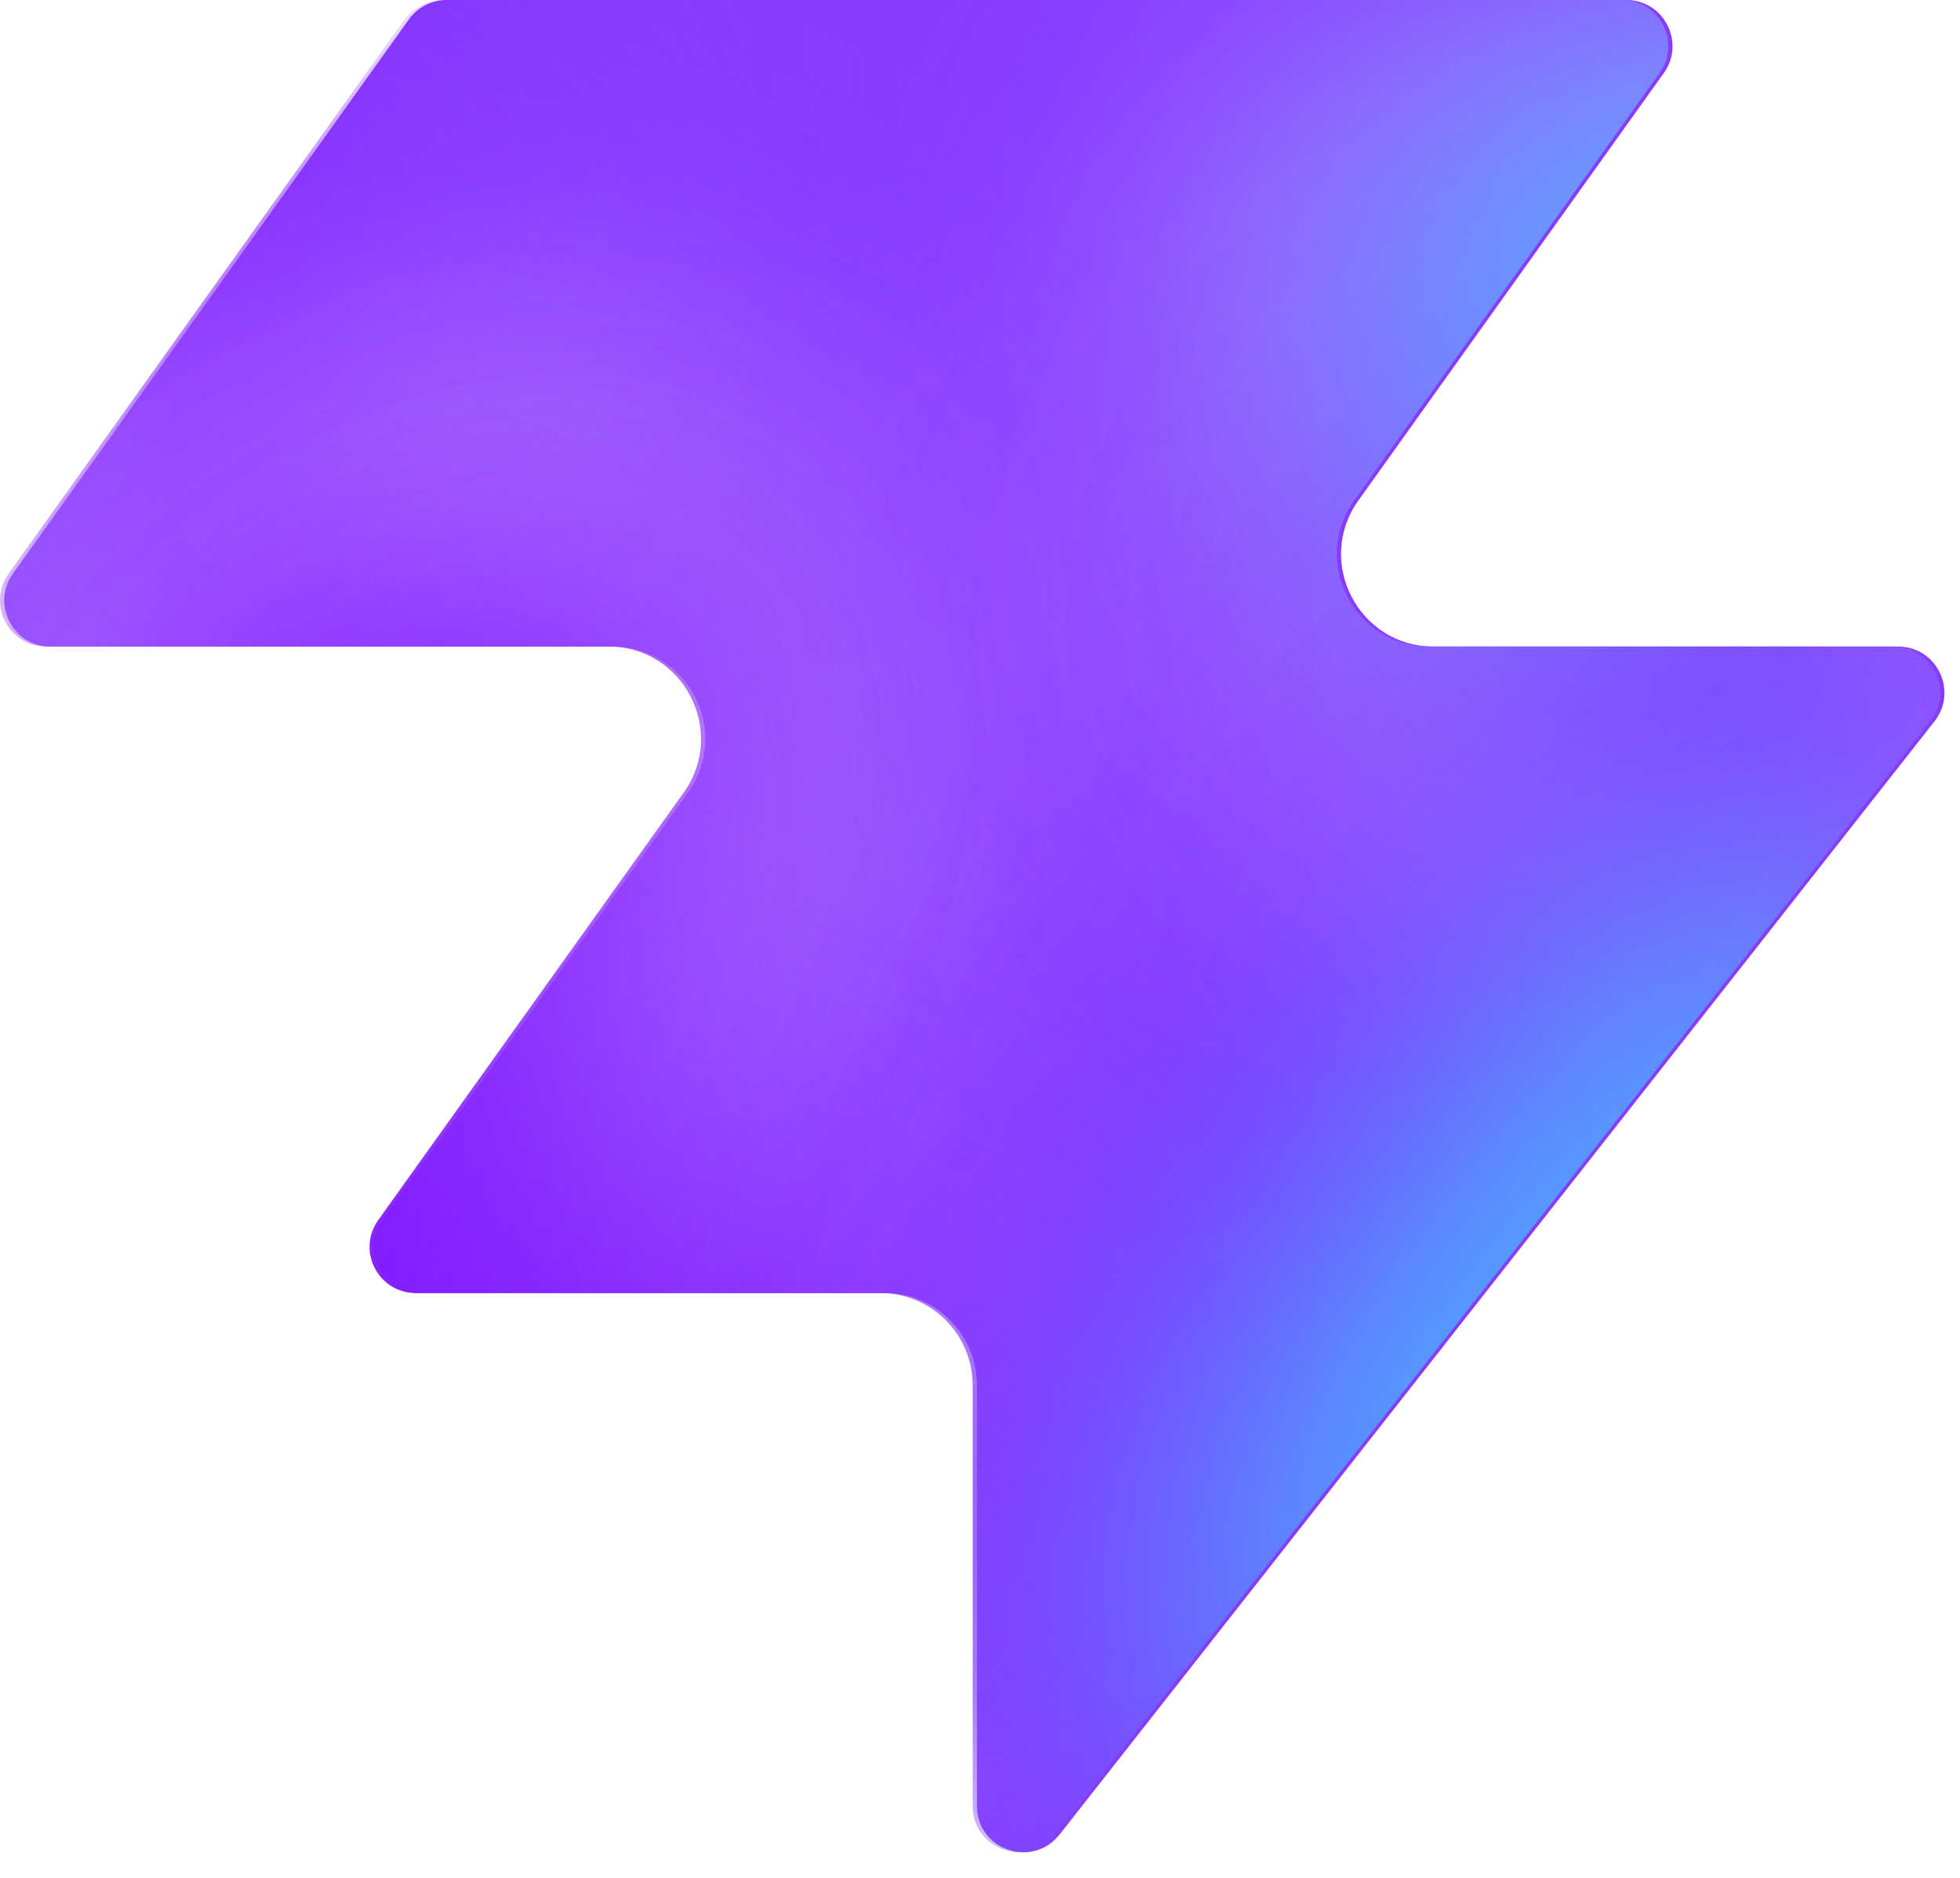
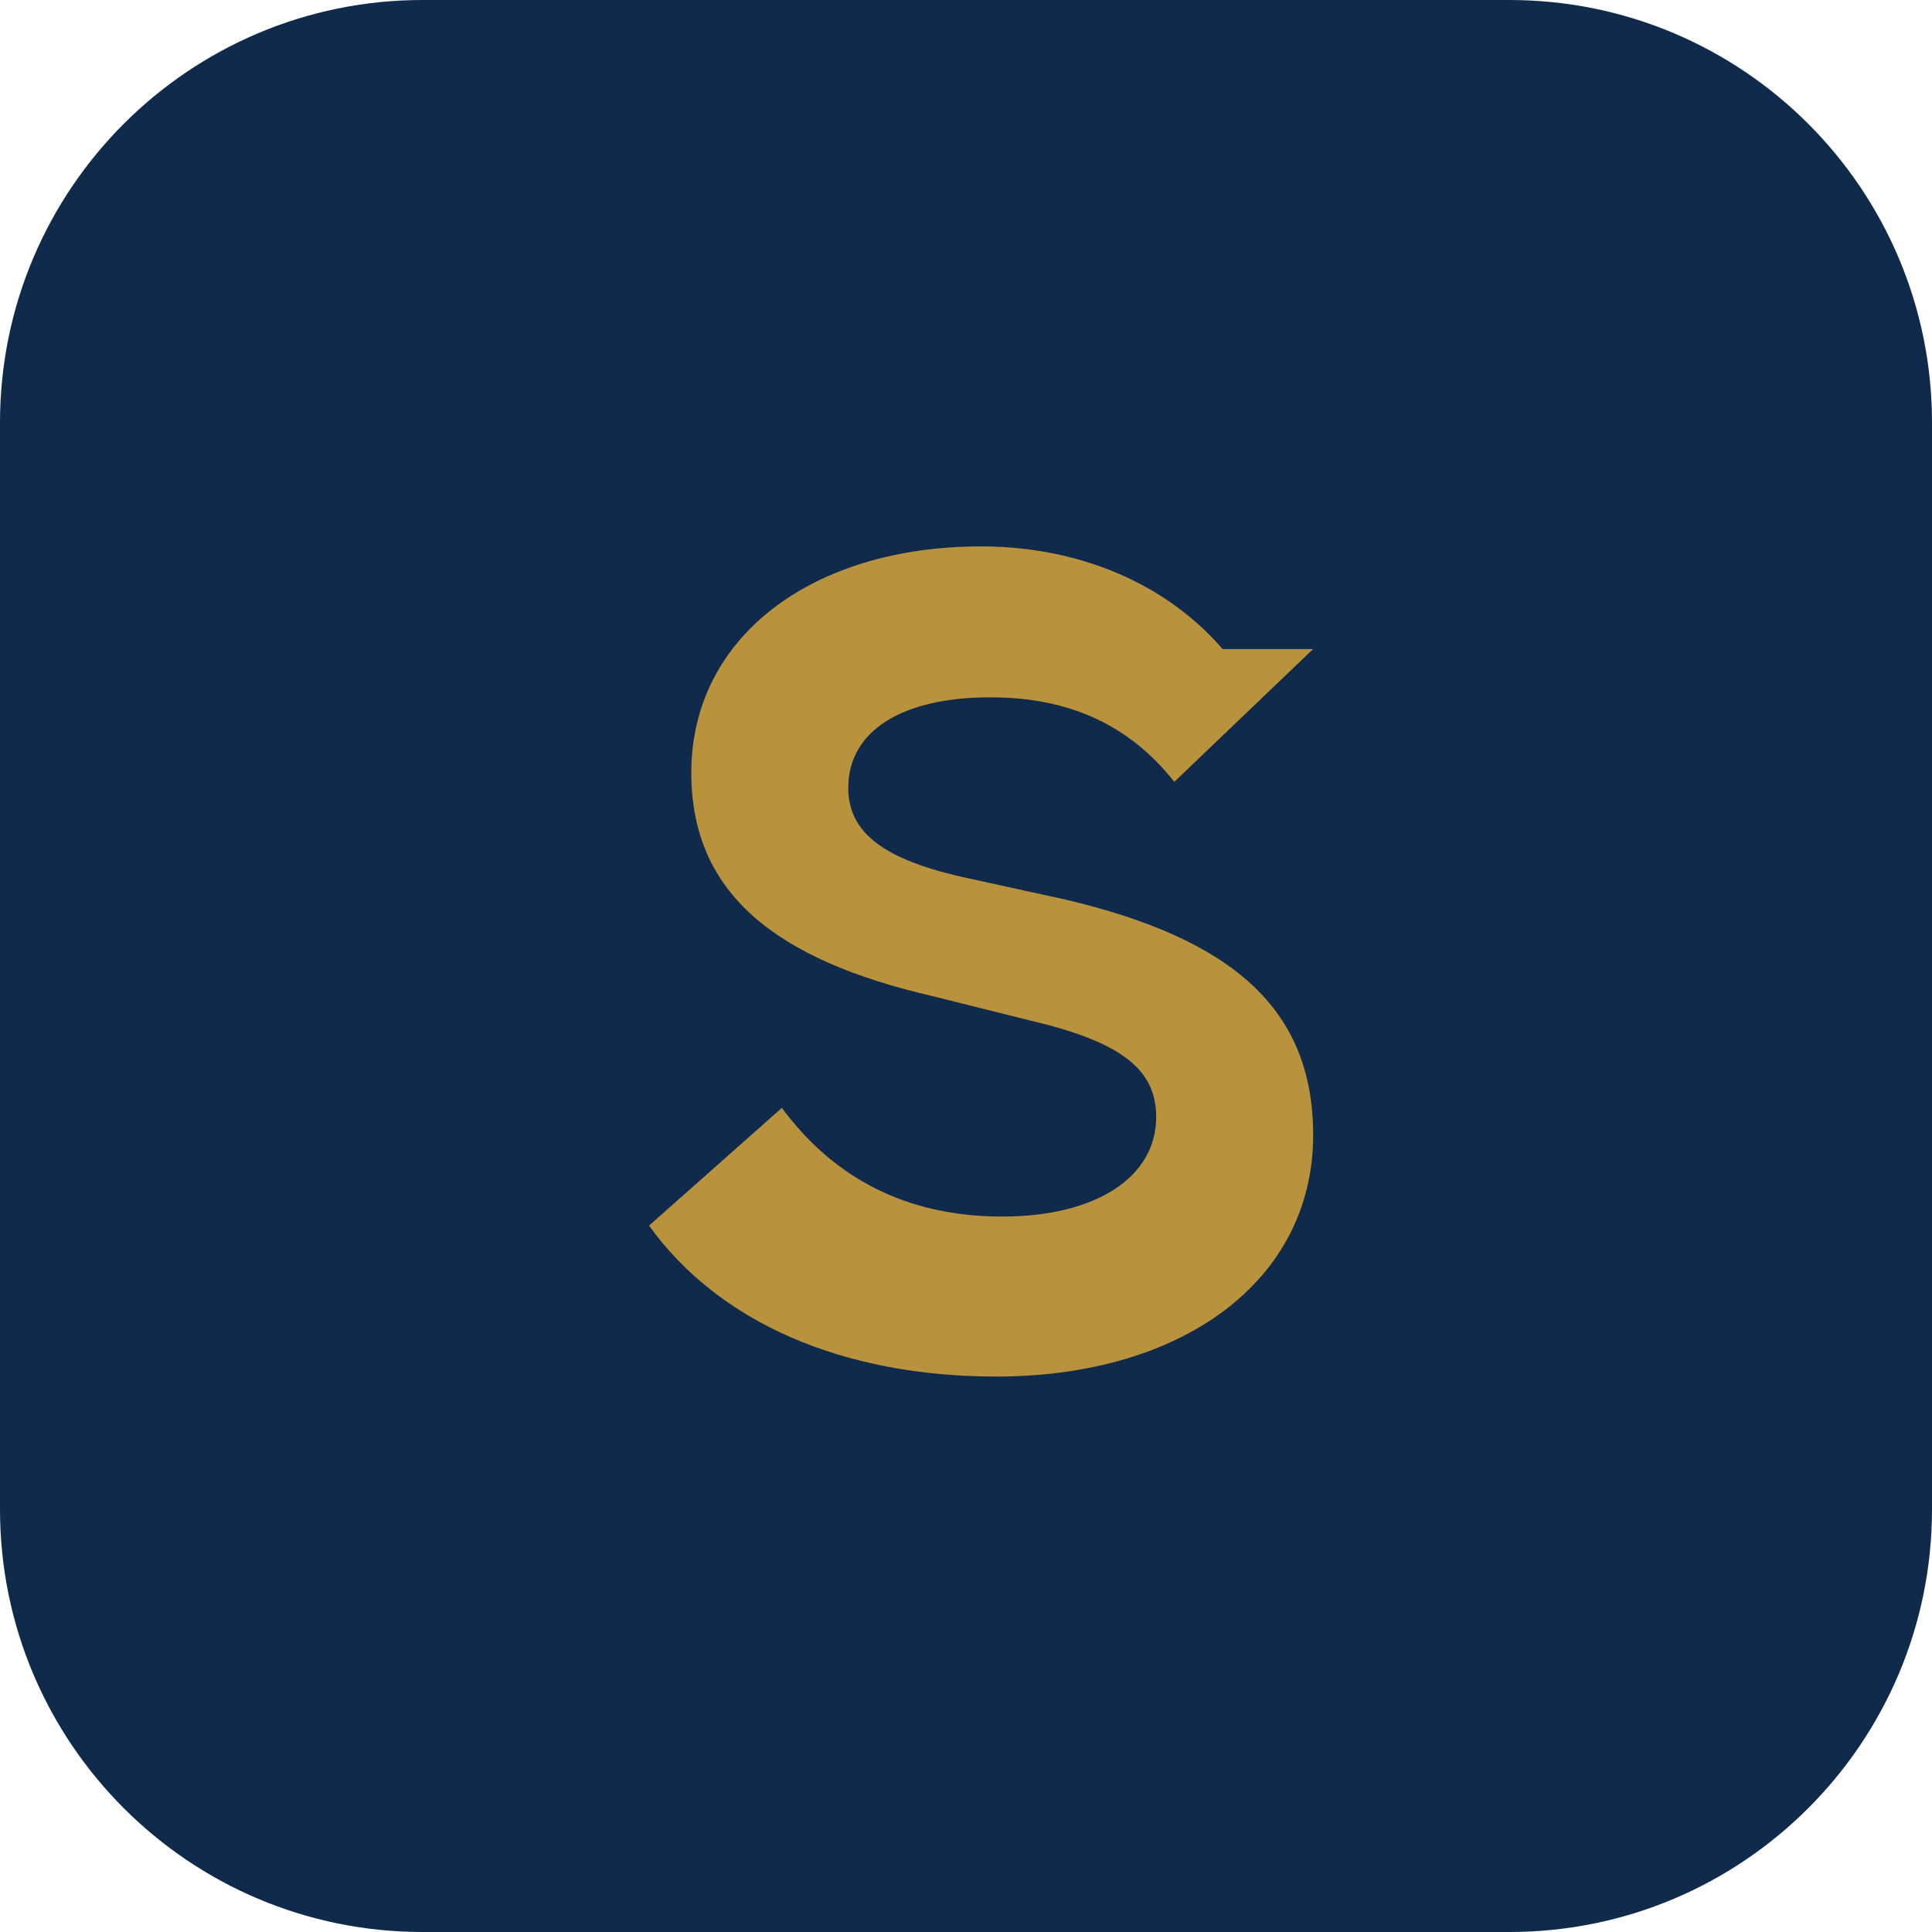
- <svg xmlns="http://www.w3.org/2000/svg" width="48" height="46" fill="none" viewBox="0 0 48 46">
-   <path fill="#863bff" d="M25.946 44.938c-.664.845-2.021.375-2.021-.698V33.937a2.26 2.26 0 0 0-2.262-2.262H10.287c-.92 0-1.456-1.04-.92-1.788l7.48-10.471c1.07-1.497 0-3.578-1.842-3.578H1.237c-.92 0-1.456-1.04-.92-1.788L10.013.474c.214-.297.556-.474.92-.474h28.894c.92 0 1.456 1.04.92 1.788l-7.48 10.471c-1.07 1.498 0 3.579 1.842 3.579h11.377c.943 0 1.473 1.088.89 1.83L25.947 44.94z" style="fill:#863bff;fill:color(display-p3 .525 .23 1);fill-opacity:1" />
-   <mask id="a" width="48" height="46" x="0" y="0" maskUnits="userSpaceOnUse" style="mask-type:alpha">
-     <path fill="#000" d="M25.842 44.938c-.664.844-2.021.375-2.021-.698V33.937a2.26 2.26 0 0 0-2.262-2.262H10.183c-.92 0-1.456-1.04-.92-1.788l7.48-10.471c1.07-1.498 0-3.579-1.842-3.579H1.133c-.92 0-1.456-1.04-.92-1.787L9.91.473c.214-.297.556-.474.92-.474h28.894c.92 0 1.456 1.04.92 1.788l-7.48 10.471c-1.07 1.498 0 3.578 1.842 3.578h11.377c.943 0 1.473 1.088.89 1.832L25.843 44.94z" style="fill:#000;fill-opacity:1" />
-   </mask>
-   <g mask="url(#a)">
-     <g filter="url(#b)">
-       <ellipse cx="5.508" cy="14.704" fill="#ede6ff" rx="5.508" ry="14.704" style="fill:#ede6ff;fill:color(display-p3 .927 .903 1);fill-opacity:1" transform="matrix(.00324 1 1 -.00324 -4.47 31.516)" />
-     </g>
-     <g filter="url(#c)">
-       <ellipse cx="10.399" cy="29.851" fill="#ede6ff" rx="10.399" ry="29.851" style="fill:#ede6ff;fill:color(display-p3 .927 .903 1);fill-opacity:1" transform="matrix(.00324 1 1 -.00324 -39.328 7.883)" />
-     </g>
-     <g filter="url(#d)">
-       <ellipse cx="5.508" cy="30.487" fill="#7e14ff" rx="5.508" ry="30.487" style="fill:#7e14ff;fill:color(display-p3 .492 .077 1);fill-opacity:1" transform="rotate(89.814 -25.913 -14.639)scale(1 -1)" />
-     </g>
-     <g filter="url(#e)">
-       <ellipse cx="5.508" cy="30.599" fill="#7e14ff" rx="5.508" ry="30.599" style="fill:#7e14ff;fill:color(display-p3 .492 .077 1);fill-opacity:1" transform="rotate(89.814 -32.644 -3.334)scale(1 -1)" />
-     </g>
-     <g filter="url(#f)">
-       <ellipse cx="5.508" cy="30.599" fill="#7e14ff" rx="5.508" ry="30.599" style="fill:#7e14ff;fill:color(display-p3 .492 .077 1);fill-opacity:1" transform="matrix(.00324 1 1 -.00324 -34.34 30.47)" />
-     </g>
-     <g filter="url(#g)">
-       <ellipse cx="14.072" cy="22.078" fill="#ede6ff" rx="14.072" ry="22.078" style="fill:#ede6ff;fill:color(display-p3 .927 .903 1);fill-opacity:1" transform="rotate(93.35 24.506 48.493)scale(-1 1)" />
-     </g>
-     <g filter="url(#h)">
-       <ellipse cx="3.47" cy="21.501" fill="#7e14ff" rx="3.47" ry="21.501" style="fill:#7e14ff;fill:color(display-p3 .492 .077 1);fill-opacity:1" transform="rotate(89.009 28.708 47.59)scale(-1 1)" />
-     </g>
-     <g filter="url(#i)">
-       <ellipse cx="3.47" cy="21.501" fill="#7e14ff" rx="3.47" ry="21.501" style="fill:#7e14ff;fill:color(display-p3 .492 .077 1);fill-opacity:1" transform="rotate(89.009 28.708 47.59)scale(-1 1)" />
-     </g>
-     <g filter="url(#j)">
-       <ellipse cx=".387" cy="8.972" fill="#7e14ff" rx="4.407" ry="29.108" style="fill:#7e14ff;fill:color(display-p3 .492 .077 1);fill-opacity:1" transform="rotate(39.51 .387 8.972)" />
-     </g>
-     <g filter="url(#k)">
-       <ellipse cx="47.523" cy="-6.092" fill="#7e14ff" rx="4.407" ry="29.108" style="fill:#7e14ff;fill:color(display-p3 .492 .077 1);fill-opacity:1" transform="rotate(37.892 47.523 -6.092)" />
-     </g>
-     <g filter="url(#l)">
-       <ellipse cx="41.412" cy="6.333" fill="#47bfff" rx="5.971" ry="9.665" style="fill:#47bfff;fill:color(display-p3 .28 .748 1);fill-opacity:1" transform="rotate(37.892 41.412 6.333)" />
-     </g>
-     <g filter="url(#m)">
-       <ellipse cx="-1.879" cy="38.332" fill="#7e14ff" rx="4.407" ry="29.108" style="fill:#7e14ff;fill:color(display-p3 .492 .077 1);fill-opacity:1" transform="rotate(37.892 -1.88 38.332)" />
-     </g>
-     <g filter="url(#n)">
-       <ellipse cx="-1.879" cy="38.332" fill="#7e14ff" rx="4.407" ry="29.108" style="fill:#7e14ff;fill:color(display-p3 .492 .077 1);fill-opacity:1" transform="rotate(37.892 -1.88 38.332)" />
-     </g>
-     <g filter="url(#o)">
-       <ellipse cx="35.651" cy="29.907" fill="#7e14ff" rx="4.407" ry="29.108" style="fill:#7e14ff;fill:color(display-p3 .492 .077 1);fill-opacity:1" transform="rotate(37.892 35.651 29.907)" />
-     </g>
-     <g filter="url(#p)">
-       <ellipse cx="38.418" cy="32.4" fill="#47bfff" rx="5.971" ry="15.297" style="fill:#47bfff;fill:color(display-p3 .28 .748 1);fill-opacity:1" transform="rotate(37.892 38.418 32.4)" />
-     </g>
-   </g>
-   <defs>
-     <filter id="b" width="60.045" height="41.654" x="-19.77" y="16.149" color-interpolation-filters="sRGB" filterUnits="userSpaceOnUse">
-       <feFlood flood-opacity="0" result="BackgroundImageFix" />
-       <feBlend in="SourceGraphic" in2="BackgroundImageFix" result="shape" />
-       <feGaussianBlur result="effect1_foregroundBlur_2002_17158" stdDeviation="7.659" />
-     </filter>
-     <filter id="c" width="90.34" height="51.437" x="-54.613" y="-7.533" color-interpolation-filters="sRGB" filterUnits="userSpaceOnUse">
-       <feFlood flood-opacity="0" result="BackgroundImageFix" />
-       <feBlend in="SourceGraphic" in2="BackgroundImageFix" result="shape" />
-       <feGaussianBlur result="effect1_foregroundBlur_2002_17158" stdDeviation="7.659" />
-     </filter>
-     <filter id="d" width="79.355" height="29.4" x="-49.64" y="2.03" color-interpolation-filters="sRGB" filterUnits="userSpaceOnUse">
-       <feFlood flood-opacity="0" result="BackgroundImageFix" />
-       <feBlend in="SourceGraphic" in2="BackgroundImageFix" result="shape" />
-       <feGaussianBlur result="effect1_foregroundBlur_2002_17158" stdDeviation="4.596" />
-     </filter>
-     <filter id="e" width="79.579" height="29.4" x="-45.045" y="20.029" color-interpolation-filters="sRGB" filterUnits="userSpaceOnUse">
-       <feFlood flood-opacity="0" result="BackgroundImageFix" />
-       <feBlend in="SourceGraphic" in2="BackgroundImageFix" result="shape" />
-       <feGaussianBlur result="effect1_foregroundBlur_2002_17158" stdDeviation="4.596" />
-     </filter>
-     <filter id="f" width="79.579" height="29.4" x="-43.513" y="21.178" color-interpolation-filters="sRGB" filterUnits="userSpaceOnUse">
-       <feFlood flood-opacity="0" result="BackgroundImageFix" />
-       <feBlend in="SourceGraphic" in2="BackgroundImageFix" result="shape" />
-       <feGaussianBlur result="effect1_foregroundBlur_2002_17158" stdDeviation="4.596" />
-     </filter>
-     <filter id="g" width="74.749" height="58.852" x="15.756" y="-17.901" color-interpolation-filters="sRGB" filterUnits="userSpaceOnUse">
-       <feFlood flood-opacity="0" result="BackgroundImageFix" />
-       <feBlend in="SourceGraphic" in2="BackgroundImageFix" result="shape" />
-       <feGaussianBlur result="effect1_foregroundBlur_2002_17158" stdDeviation="7.659" />
-     </filter>
-     <filter id="h" width="61.377" height="25.362" x="23.548" y="2.284" color-interpolation-filters="sRGB" filterUnits="userSpaceOnUse">
-       <feFlood flood-opacity="0" result="BackgroundImageFix" />
-       <feBlend in="SourceGraphic" in2="BackgroundImageFix" result="shape" />
-       <feGaussianBlur result="effect1_foregroundBlur_2002_17158" stdDeviation="4.596" />
-     </filter>
-     <filter id="i" width="61.377" height="25.362" x="23.548" y="2.284" color-interpolation-filters="sRGB" filterUnits="userSpaceOnUse">
-       <feFlood flood-opacity="0" result="BackgroundImageFix" />
-       <feBlend in="SourceGraphic" in2="BackgroundImageFix" result="shape" />
-       <feGaussianBlur result="effect1_foregroundBlur_2002_17158" stdDeviation="4.596" />
-     </filter>
-     <filter id="j" width="56.045" height="63.649" x="-27.636" y="-22.853" color-interpolation-filters="sRGB" filterUnits="userSpaceOnUse">
-       <feFlood flood-opacity="0" result="BackgroundImageFix" />
-       <feBlend in="SourceGraphic" in2="BackgroundImageFix" result="shape" />
-       <feGaussianBlur result="effect1_foregroundBlur_2002_17158" stdDeviation="4.596" />
-     </filter>
-     <filter id="k" width="54.814" height="64.646" x="20.116" y="-38.415" color-interpolation-filters="sRGB" filterUnits="userSpaceOnUse">
-       <feFlood flood-opacity="0" result="BackgroundImageFix" />
-       <feBlend in="SourceGraphic" in2="BackgroundImageFix" result="shape" />
-       <feGaussianBlur result="effect1_foregroundBlur_2002_17158" stdDeviation="4.596" />
-     </filter>
-     <filter id="l" width="33.541" height="35.313" x="24.641" y="-11.323" color-interpolation-filters="sRGB" filterUnits="userSpaceOnUse">
-       <feFlood flood-opacity="0" result="BackgroundImageFix" />
-       <feBlend in="SourceGraphic" in2="BackgroundImageFix" result="shape" />
-       <feGaussianBlur result="effect1_foregroundBlur_2002_17158" stdDeviation="4.596" />
-     </filter>
-     <filter id="m" width="54.814" height="64.646" x="-29.286" y="6.009" color-interpolation-filters="sRGB" filterUnits="userSpaceOnUse">
-       <feFlood flood-opacity="0" result="BackgroundImageFix" />
-       <feBlend in="SourceGraphic" in2="BackgroundImageFix" result="shape" />
-       <feGaussianBlur result="effect1_foregroundBlur_2002_17158" stdDeviation="4.596" />
-     </filter>
-     <filter id="n" width="54.814" height="64.646" x="-29.286" y="6.009" color-interpolation-filters="sRGB" filterUnits="userSpaceOnUse">
-       <feFlood flood-opacity="0" result="BackgroundImageFix" />
-       <feBlend in="SourceGraphic" in2="BackgroundImageFix" result="shape" />
-       <feGaussianBlur result="effect1_foregroundBlur_2002_17158" stdDeviation="4.596" />
-     </filter>
-     <filter id="o" width="54.814" height="64.646" x="8.244" y="-2.416" color-interpolation-filters="sRGB" filterUnits="userSpaceOnUse">
-       <feFlood flood-opacity="0" result="BackgroundImageFix" />
-       <feBlend in="SourceGraphic" in2="BackgroundImageFix" result="shape" />
-       <feGaussianBlur result="effect1_foregroundBlur_2002_17158" stdDeviation="4.596" />
-     </filter>
-     <filter id="p" width="39.409" height="43.623" x="18.713" y="10.588" color-interpolation-filters="sRGB" filterUnits="userSpaceOnUse">
-       <feFlood flood-opacity="0" result="BackgroundImageFix" />
-       <feBlend in="SourceGraphic" in2="BackgroundImageFix" result="shape" />
-       <feGaussianBlur result="effect1_foregroundBlur_2002_17158" stdDeviation="4.596" />
-     </filter>
-   </defs>
+ <svg xmlns="http://www.w3.org/2000/svg" width="64" height="64" viewBox="0 0 64 64">
+   <rect width="64" height="64" rx="14" fill="#0f2a4a" />
+   <path d="M40.5 21.5c-1.9-2.2-4.8-3.4-8-3.4-5.6 0-9.6 3-9.6 7.5 0 4 2.8 6.2 8 7.4l3.2.8c3 .7 4.2 1.6 4.2 3.2 0 2-2 3.3-5.1 3.3-3.2 0-5.6-1.3-7.3-3.6l-4.4 3.9c2.3 3.2 6.4 5 11.5 5 6.2 0 10.5-3.2 10.5-8 0-4.2-2.7-6.5-8.2-7.8l-3.2-.7c-2.8-.6-4-1.5-4-3 0-1.9 1.8-3 4.7-3 2.6 0 4.6.9 6.1 2.8l4.6-4.4z" fill="#b8923d" />
</svg>
